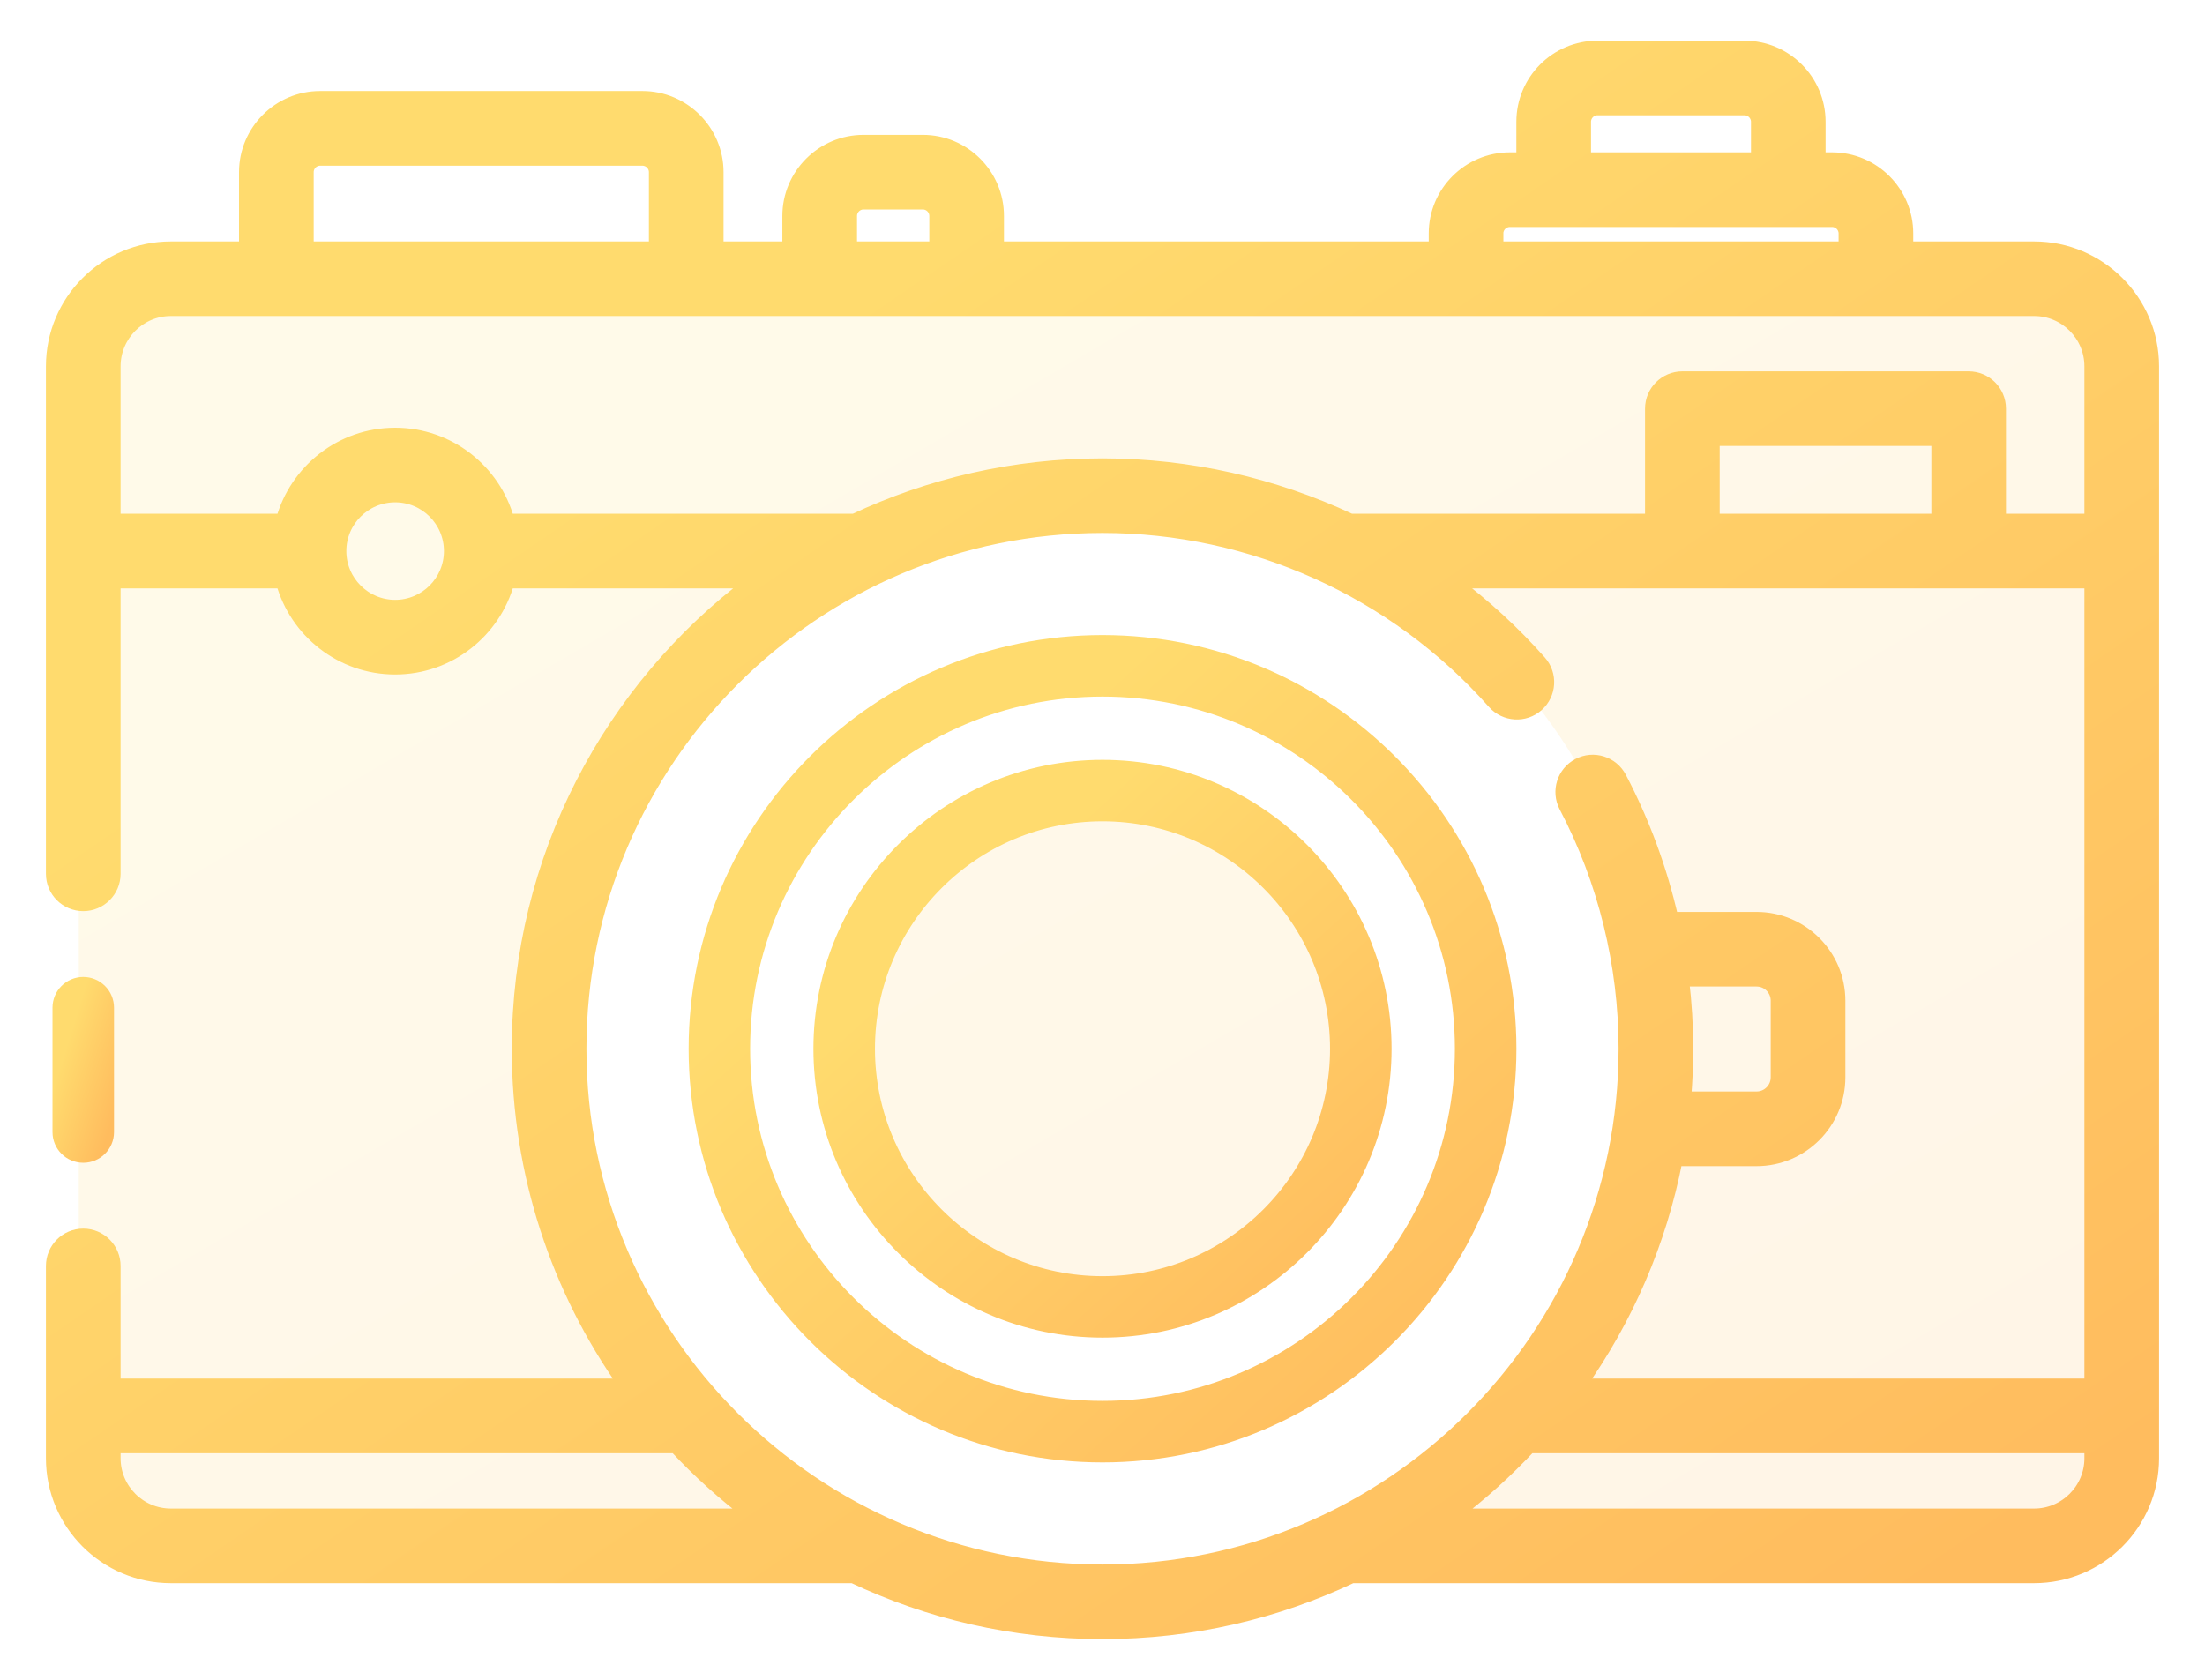
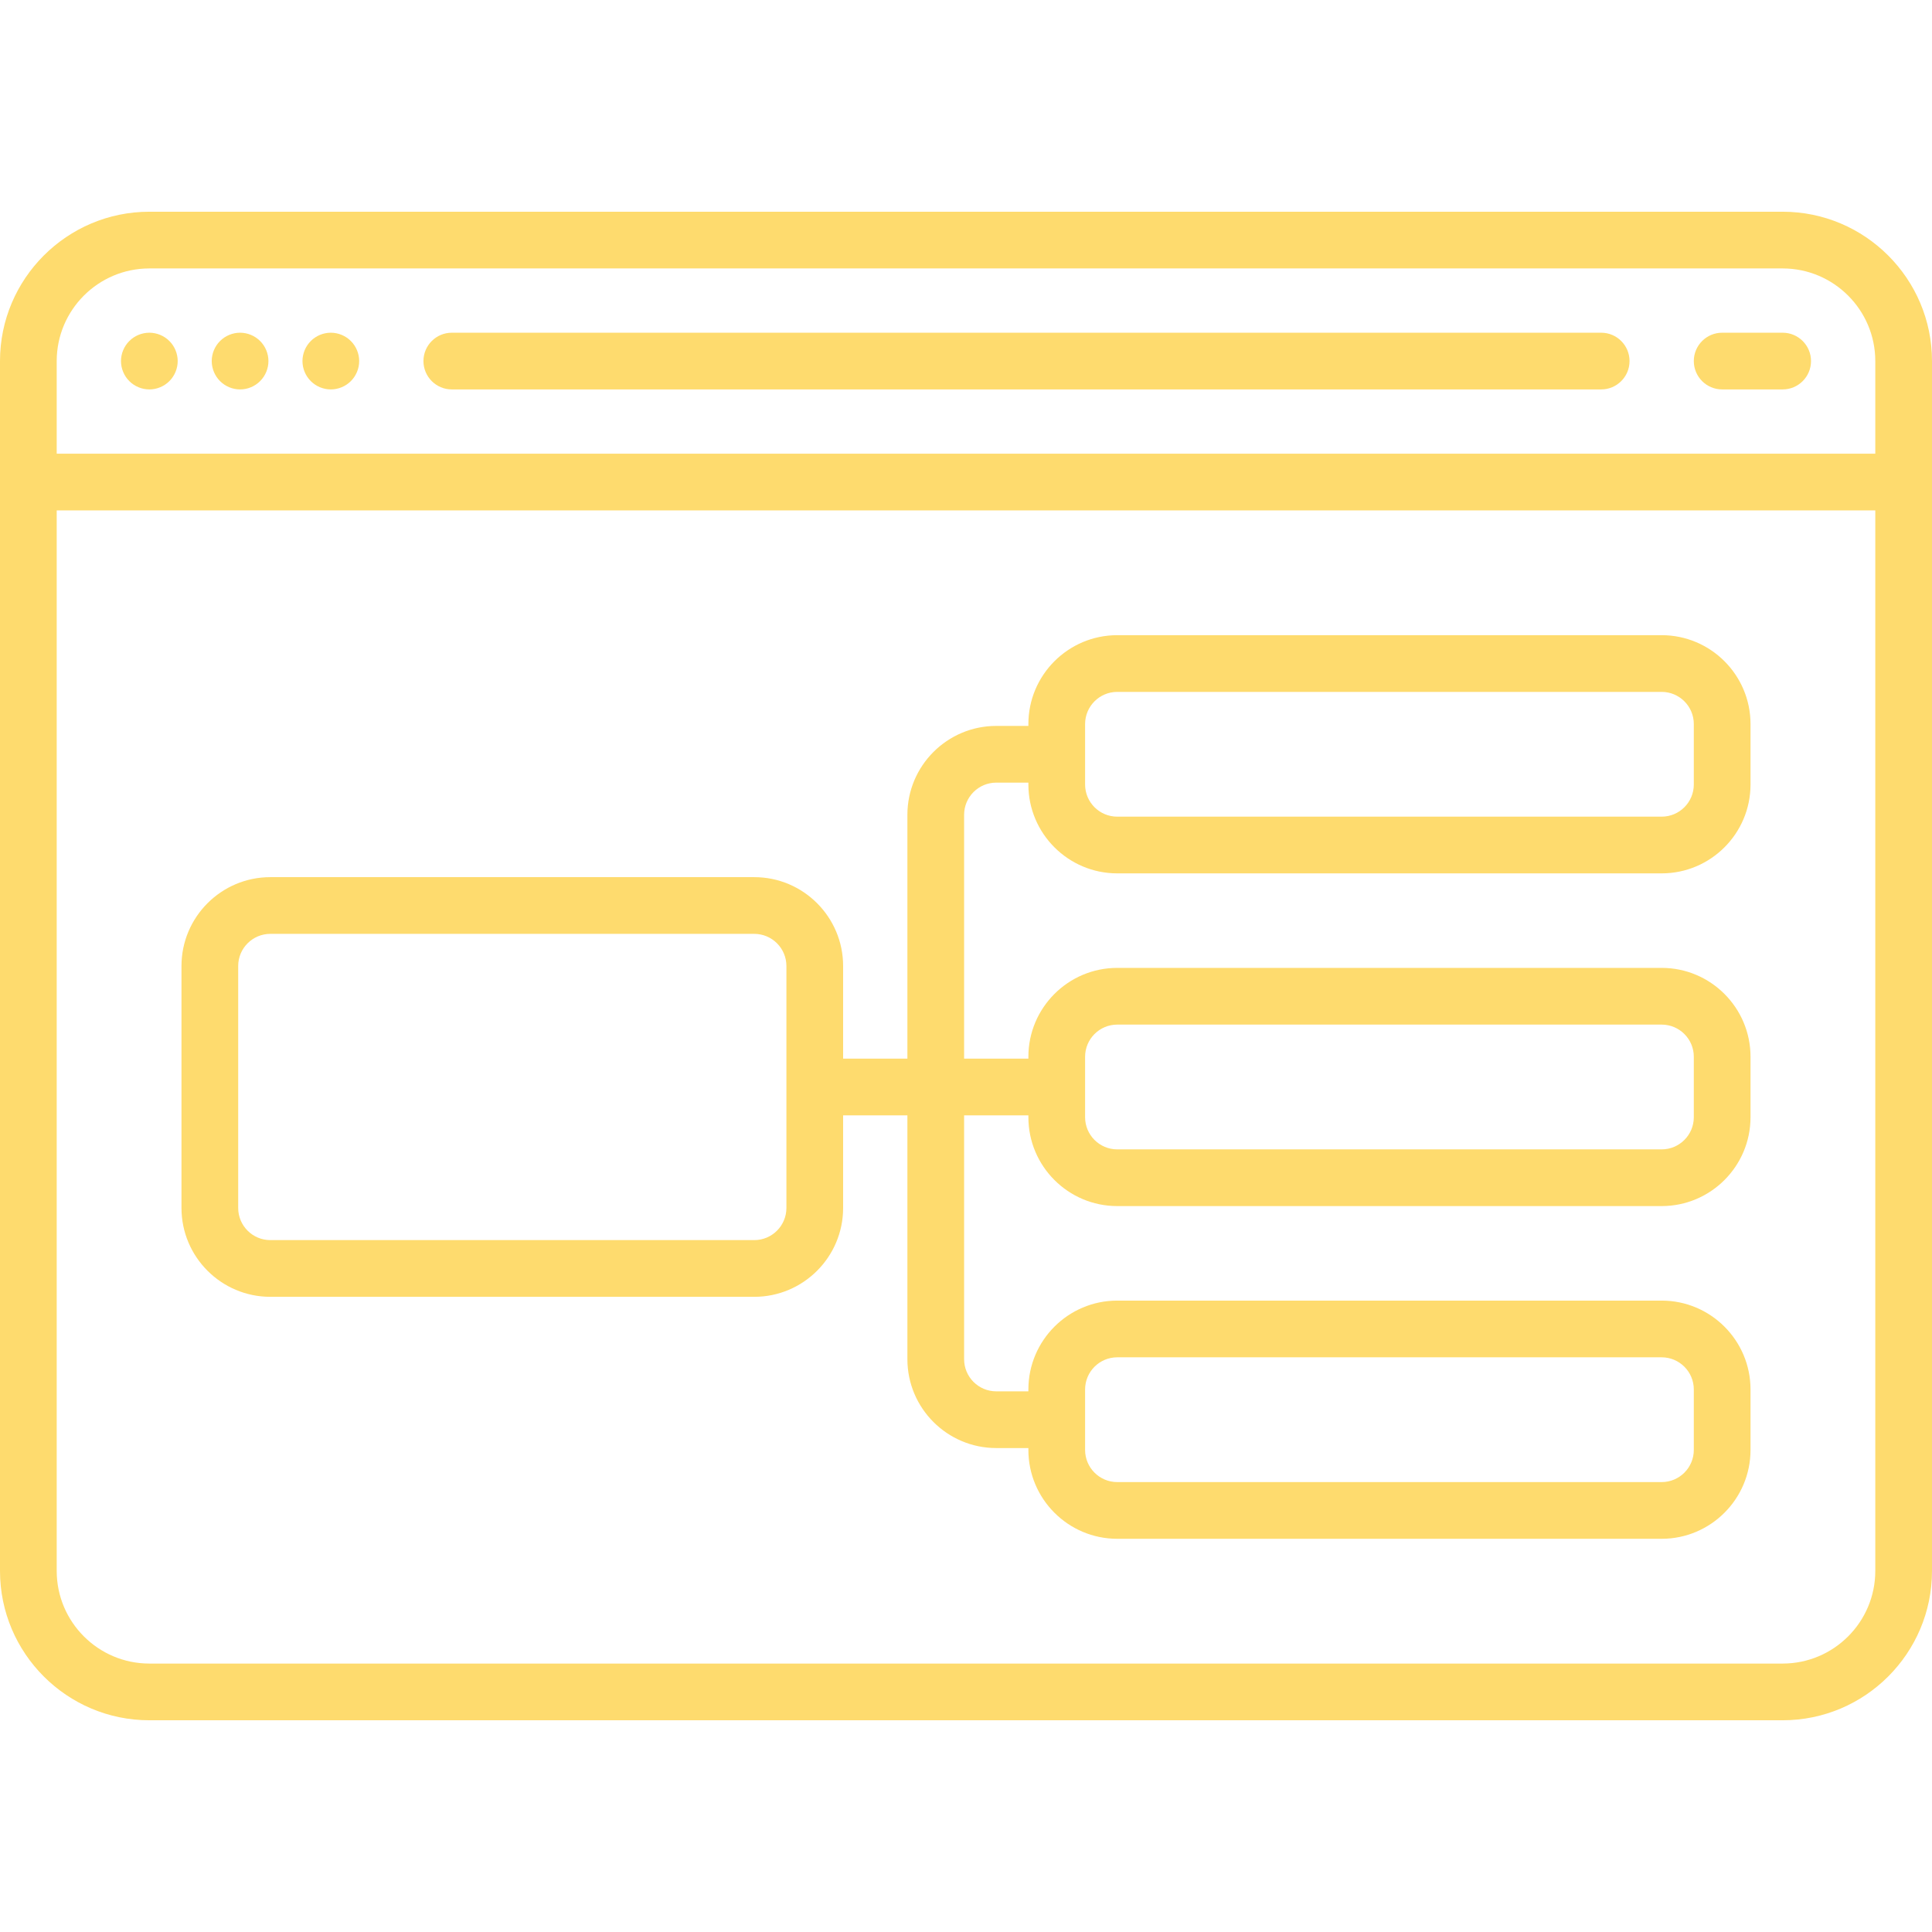
- <svg xmlns="http://www.w3.org/2000/svg" width="42" height="32" viewBox="0 0 42 32" fill="none">
-   <path opacity="0.15" fill-rule="evenodd" clip-rule="evenodd" d="M1.5 6.898C1.5 5.794 2.395 4.898 3.5 4.898H38.3C39.405 4.898 40.3 5.794 40.3 6.898V27.887C40.3 28.992 39.405 29.887 38.3 29.887H24.211C28.439 28.531 31.5 24.569 31.5 19.892C31.5 14.095 26.799 9.396 21 9.396C15.201 9.396 10.5 14.095 10.5 19.892C10.5 24.569 13.561 28.531 17.789 29.887H3.5C2.395 29.887 1.5 28.992 1.5 27.887V6.898ZM21 24.889C23.761 24.889 26 22.652 26 19.892C26 17.131 23.761 14.894 21 14.894C18.239 14.894 16 17.131 16 19.892C16 22.652 18.239 24.889 21 24.889Z" fill="url(#paint0_linear)" />
-   <path d="M2.047 21.566C2.047 21.82 1.84 22.026 1.586 22.026C1.331 22.026 1.125 21.82 1.125 21.566V19.197C1.125 18.942 1.331 18.736 1.586 18.736C1.84 18.736 2.047 18.942 2.047 19.197V21.566Z" fill="url(#paint1_linear)" stroke="url(#paint2_linear)" stroke-width="0.25" />
-   <path d="M38.745 4.724H36.318V4.447C36.318 3.665 35.681 3.027 34.897 3.027H34.648V2.32C34.648 1.537 34.011 0.9 33.228 0.9H30.428C29.645 0.9 29.008 1.537 29.008 2.32V3.027H28.759C27.976 3.027 27.339 3.664 27.339 4.447V4.724H18.998V4.114C18.998 3.331 18.361 2.694 17.578 2.694H16.448C15.665 2.694 15.027 3.331 15.027 4.114V4.724H13.657V3.279C13.657 2.497 13.019 1.859 12.236 1.859H6.098C5.315 1.859 4.678 2.497 4.678 3.279V4.724H3.255C2.012 4.724 1 5.735 1 6.978V16.646C1 16.97 1.262 17.232 1.586 17.232C1.909 17.232 2.172 16.97 2.172 16.646V11.084H5.379C5.637 12.028 6.502 12.724 7.527 12.724C8.552 12.724 9.416 12.028 9.674 11.084H14.328C11.625 13.115 9.873 16.346 9.873 19.978C9.873 22.363 10.628 24.575 11.912 26.387H2.172V24.116C2.172 23.793 1.909 23.53 1.586 23.53C1.262 23.53 1 23.793 1 24.116V27.78C1 29.023 2.012 30.034 3.255 30.034H16.249C17.691 30.717 19.301 31.1 21 31.1C22.699 31.1 24.31 30.717 25.752 30.033C25.757 30.033 25.761 30.034 25.766 30.034H38.745C39.988 30.034 41 29.023 41 27.78V6.978C41 5.735 39.988 4.724 38.745 4.724ZM30.18 2.32C30.18 2.183 30.291 2.071 30.429 2.071H33.228C33.365 2.071 33.477 2.183 33.477 2.32V3.027H30.18V2.32H30.18ZM28.51 4.447C28.51 4.31 28.622 4.199 28.759 4.199H34.897C35.034 4.199 35.146 4.31 35.146 4.447V4.724H28.511V4.447H28.51ZM16.199 4.114C16.199 3.977 16.311 3.865 16.448 3.865H17.578C17.715 3.865 17.826 3.977 17.826 4.114V4.724H16.199V4.114ZM5.85 3.279C5.85 3.142 5.961 3.031 6.098 3.031H12.236C12.373 3.031 12.485 3.142 12.485 3.279V4.724H5.85V3.279ZM7.527 11.552C6.945 11.552 6.472 11.079 6.472 10.498C6.472 9.917 6.945 9.444 7.527 9.444C8.108 9.444 8.581 9.917 8.581 10.498C8.581 11.079 8.108 11.552 7.527 11.552ZM9.674 9.912C9.416 8.969 8.552 8.273 7.527 8.273C6.501 8.273 5.637 8.969 5.379 9.912H2.172V6.978C2.172 6.381 2.658 5.895 3.255 5.895H38.745C39.342 5.895 39.828 6.381 39.828 6.978V9.912H38.084V7.784C38.084 7.461 37.822 7.199 37.498 7.199H32.045C31.722 7.199 31.459 7.461 31.459 7.784V9.912H25.727C24.263 9.226 22.651 8.857 21 8.857C19.31 8.857 17.707 9.236 16.271 9.912H9.674ZM32.631 9.912V8.37H36.913V9.912H32.631ZM3.255 28.863C2.658 28.863 2.172 28.377 2.172 27.78V27.559H12.867C13.31 28.034 13.794 28.471 14.314 28.863H3.255ZM11.045 19.979C11.045 14.492 15.511 10.028 21 10.028C23.847 10.028 26.564 11.251 28.454 13.384C28.669 13.626 29.039 13.649 29.281 13.434C29.523 13.219 29.546 12.849 29.331 12.607C28.828 12.04 28.273 11.531 27.676 11.084H39.828V26.387H30.088C30.983 25.123 31.62 23.665 31.925 22.09H33.458C34.322 22.09 35.025 21.387 35.025 20.523V19.064C35.025 18.2 34.322 17.497 33.458 17.497H31.845C31.632 16.565 31.301 15.661 30.857 14.816C30.706 14.53 30.352 14.419 30.066 14.57C29.779 14.72 29.669 15.074 29.819 15.361C30.562 16.775 30.955 18.372 30.955 19.979C30.955 25.465 26.489 29.929 21 29.929C15.511 29.929 11.045 25.465 11.045 19.979ZM32.048 18.668H33.458C33.676 18.668 33.853 18.845 33.853 19.063V20.523C33.853 20.741 33.676 20.918 33.458 20.918H32.087C32.113 20.608 32.127 20.295 32.127 19.978C32.127 19.54 32.1 19.102 32.048 18.668ZM38.745 28.863H27.686C28.206 28.471 28.69 28.034 29.134 27.559H39.828V27.78C39.828 28.377 39.342 28.863 38.745 28.863Z" fill="url(#paint3_linear)" stroke="url(#paint4_linear)" stroke-width="0.25" />
-   <path d="M13.242 19.979C13.242 15.702 16.722 12.223 21 12.223C25.278 12.223 28.759 15.702 28.759 19.979C28.759 24.255 25.278 27.734 21 27.734C16.722 27.734 13.242 24.255 13.242 19.979ZM14.163 19.979C14.163 23.747 17.23 26.812 21 26.812C24.77 26.812 27.837 23.747 27.837 19.979C27.837 16.21 24.77 13.145 21 13.145C17.23 13.145 14.163 16.21 14.163 19.979Z" fill="url(#paint5_linear)" stroke="url(#paint6_linear)" stroke-width="0.25" />
-   <path d="M15.619 19.979C15.619 17.013 18.033 14.6 21 14.6C23.967 14.6 26.381 17.013 26.381 19.979C26.381 22.944 23.967 25.357 21 25.357C18.033 25.357 15.619 22.944 15.619 19.979ZM16.541 19.979C16.541 22.436 18.541 24.436 21 24.436C23.459 24.436 25.459 22.436 25.459 19.979C25.459 17.52 23.459 15.521 21 15.521C18.541 15.521 16.541 17.52 16.541 19.979Z" fill="url(#paint7_linear)" stroke="url(#paint8_linear)" stroke-width="0.25" />
-   <defs>
-     <linearGradient id="paint0_linear" x1="3.699" y1="4.898" x2="22.569" y2="37.252" gradientUnits="userSpaceOnUse">
-       <stop offset="0.259" stop-color="#FFDB6E" />
-       <stop offset="1" stop-color="#FFBC5E" />
-     </linearGradient>
-     <linearGradient id="paint1_linear" x1="1.177" y1="18.736" x2="2.789" y2="19.235" gradientUnits="userSpaceOnUse">
-       <stop offset="0.259" stop-color="#FFDB6E" />
-       <stop offset="1" stop-color="#FFBC5E" />
-     </linearGradient>
-     <linearGradient id="paint2_linear" x1="1.177" y1="18.736" x2="2.789" y2="19.235" gradientUnits="userSpaceOnUse">
-       <stop offset="0.259" stop-color="#FFDB6E" />
-       <stop offset="1" stop-color="#FFBC5E" />
-     </linearGradient>
-     <linearGradient id="paint3_linear" x1="3.267" y1="0.9" x2="27.682" y2="36.609" gradientUnits="userSpaceOnUse">
-       <stop offset="0.259" stop-color="#FFDB6E" />
-       <stop offset="1" stop-color="#FFBC5E" />
-     </linearGradient>
-     <linearGradient id="paint4_linear" x1="3.267" y1="0.9" x2="27.682" y2="36.609" gradientUnits="userSpaceOnUse">
-       <stop offset="0.259" stop-color="#FFDB6E" />
-       <stop offset="1" stop-color="#FFBC5E" />
-     </linearGradient>
-     <linearGradient id="paint5_linear" x1="14.121" y1="12.223" x2="27.511" y2="27.015" gradientUnits="userSpaceOnUse">
-       <stop offset="0.259" stop-color="#FFDB6E" />
-       <stop offset="1" stop-color="#FFBC5E" />
-     </linearGradient>
-     <linearGradient id="paint6_linear" x1="14.121" y1="12.223" x2="27.511" y2="27.015" gradientUnits="userSpaceOnUse">
-       <stop offset="0.259" stop-color="#FFDB6E" />
-       <stop offset="1" stop-color="#FFBC5E" />
-     </linearGradient>
-     <linearGradient id="paint7_linear" x1="16.229" y1="14.6" x2="25.516" y2="24.859" gradientUnits="userSpaceOnUse">
-       <stop offset="0.259" stop-color="#FFDB6E" />
-       <stop offset="1" stop-color="#FFBC5E" />
-     </linearGradient>
-     <linearGradient id="paint8_linear" x1="16.229" y1="14.6" x2="25.516" y2="24.859" gradientUnits="userSpaceOnUse">
-       <stop offset="0.259" stop-color="#FFDB6E" />
-       <stop offset="1" stop-color="#FFBC5E" />
-     </linearGradient>
-   </defs>
+ <svg xmlns="http://www.w3.org/2000/svg" width="800" height="800" viewBox="0 0 800 800" fill="none">
+   <path d="M61.839 161.252C64.924 161.252 67.961 159.999 70.137 157.808C72.329 155.632 73.581 152.594 73.581 149.51C73.581 146.426 72.329 143.389 70.137 141.213C67.961 139.021 64.939 137.769 61.839 137.769C58.739 137.769 55.718 139.021 53.542 141.213C51.35 143.389 50.098 146.426 50.098 149.51C50.098 152.594 51.35 155.632 53.542 157.808C55.718 159.999 58.755 161.252 61.839 161.252Z" fill="#FEDB6E" />
+   <path d="M99.413 161.252C102.512 161.252 105.534 159.999 107.71 157.808C109.902 155.632 111.154 152.594 111.154 149.51C111.154 146.426 109.902 143.389 107.71 141.213C105.534 139.021 102.497 137.769 99.413 137.769C96.328 137.769 93.291 139.021 91.115 141.213C88.923 143.389 87.671 146.426 87.671 149.51C87.671 152.594 88.923 155.632 91.115 157.808C93.291 159.999 96.328 161.252 99.413 161.252Z" fill="#FEDB6E" />
+   <path d="M136.986 161.252C140.07 161.252 143.107 159.999 145.283 157.808C147.475 155.632 148.728 152.594 148.728 149.51C148.728 146.426 147.475 143.389 145.283 141.213C143.107 139.021 140.07 137.769 136.986 137.769C133.902 137.769 130.864 139.021 128.688 141.213C126.497 143.389 125.244 146.426 125.244 149.51C125.244 152.594 126.497 155.632 128.688 157.808C130.864 159.999 133.902 161.252 136.986 161.252Z" fill="#FEDB6E" />
+   <path d="M187.084 161.252H663.014C669.499 161.252 674.756 155.995 674.756 149.51C674.756 143.026 669.499 137.769 663.014 137.769H187.084C180.6 137.769 175.343 143.026 175.343 149.51C175.343 155.995 180.6 161.252 187.084 161.252Z" fill="#FEDB6E" />
+   <path d="M713.112 161.252H738.161C744.645 161.252 749.902 155.995 749.902 149.51C749.902 143.026 744.645 137.769 738.161 137.769H713.112C706.627 137.769 701.37 143.026 701.37 149.51C701.37 155.995 706.627 161.252 713.112 161.252Z" fill="#FEDB6E" />
+   <path d="M688.062 263.014H462.622C442.336 263.014 425.831 279.518 425.831 299.804V300.587H412.524C392.238 300.587 375.734 317.091 375.734 337.378V438.356H349.119V400C349.119 379.713 332.615 363.209 312.328 363.209H111.937C91.651 363.209 75.147 379.713 75.147 400V500.196C75.147 520.482 91.651 536.986 111.937 536.986H312.328C332.615 536.986 349.119 520.482 349.119 500.196V461.84H375.734V562.818C375.734 583.104 392.238 599.609 412.524 599.609H425.831V600.391C425.831 620.678 442.336 637.182 462.622 637.182H688.062C708.349 637.182 724.853 620.678 724.853 600.391V575.342C724.853 555.056 708.349 538.552 688.062 538.552H462.622C442.336 538.552 425.831 555.056 425.831 575.342V576.125H412.524C405.186 576.125 399.217 570.156 399.217 562.818V461.84H425.831V462.622C425.831 482.909 442.336 499.413 462.622 499.413H688.062C708.349 499.413 724.853 482.909 724.853 462.622V437.573C724.853 417.287 708.349 400.783 688.062 400.783H462.622C442.336 400.783 425.831 417.287 425.831 437.573V438.356H399.217V337.378C399.217 330.04 405.186 324.07 412.524 324.07H425.831V324.853C425.831 345.14 442.336 361.644 462.622 361.644H688.062C708.349 361.644 724.853 345.14 724.853 324.853V299.804C724.853 279.518 708.349 263.014 688.062 263.014ZM325.636 500.196C325.636 507.533 319.666 513.503 312.328 513.503H111.937C104.599 513.503 98.63 507.533 98.63 500.196V400C98.63 392.662 104.599 386.693 111.937 386.693H312.328C319.666 386.693 325.636 392.662 325.636 400V500.196ZM449.315 575.342C449.315 568.005 455.284 562.035 462.622 562.035H688.062C695.4 562.035 701.37 568.005 701.37 575.342V600.391C701.37 607.729 695.4 613.699 688.062 613.699H462.622C455.284 613.699 449.315 607.729 449.315 600.391V575.342ZM449.315 437.573C449.315 430.236 455.284 424.266 462.622 424.266H688.062C695.4 424.266 701.37 430.236 701.37 437.573V462.622C701.37 469.96 695.4 475.93 688.062 475.93H462.622C455.284 475.93 449.315 469.96 449.315 462.622V437.573ZM701.37 324.853C701.37 332.191 695.4 338.16 688.062 338.16H462.622C455.284 338.16 449.315 332.191 449.315 324.853V299.804C449.315 292.467 455.284 286.497 462.622 286.497H688.062C695.4 286.497 701.37 292.467 701.37 299.804V324.853Z" fill="#FEDB6E" />
+   <path d="M738.16 87.671H61.84C27.742 87.671 0 115.413 0 149.51V650.489C0 684.587 27.742 712.328 61.84 712.328H738.16C772.258 712.328 800 684.587 800 650.489V149.51C800 115.413 772.258 87.671 738.16 87.671ZM61.84 111.154H738.16C759.31 111.154 776.517 128.361 776.517 149.51V187.867H23.483V149.51C23.483 128.361 40.69 111.154 61.84 111.154ZM738.16 688.845H61.84C40.69 688.845 23.483 671.638 23.483 650.489V211.35H776.517V650.489C776.517 671.638 759.31 688.845 738.16 688.845Z" fill="#FEDB6E" />
</svg>
